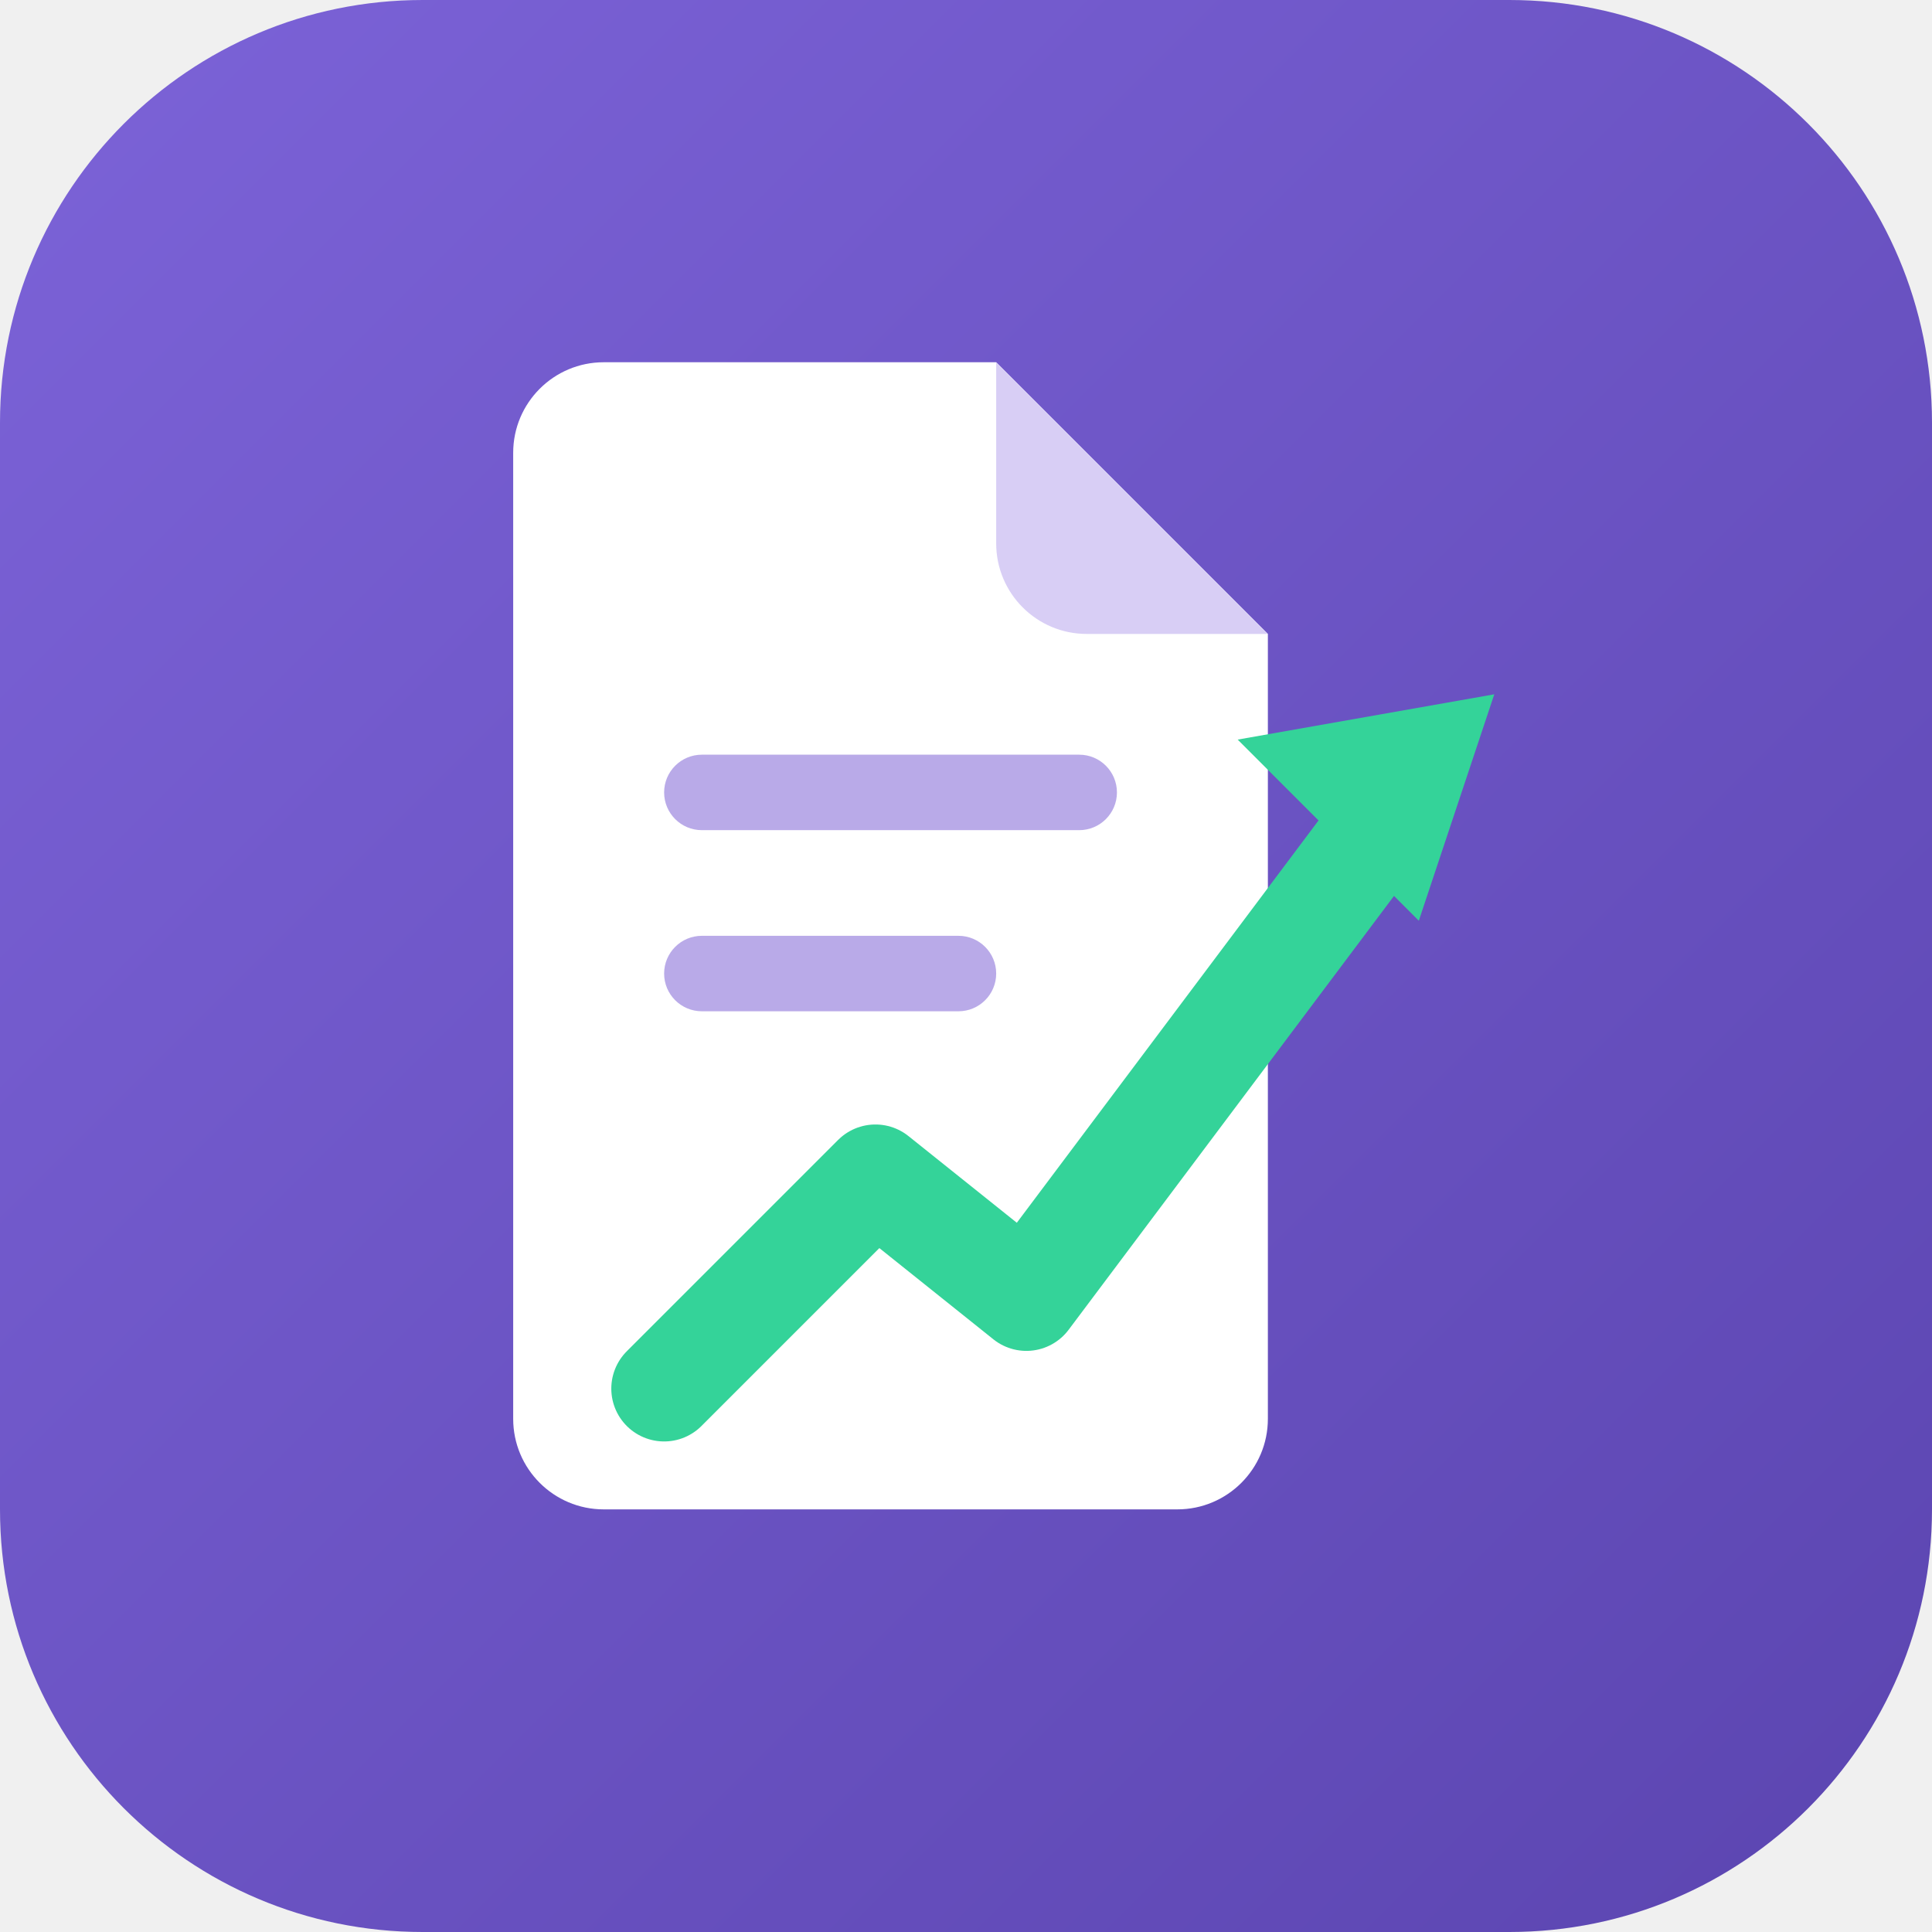
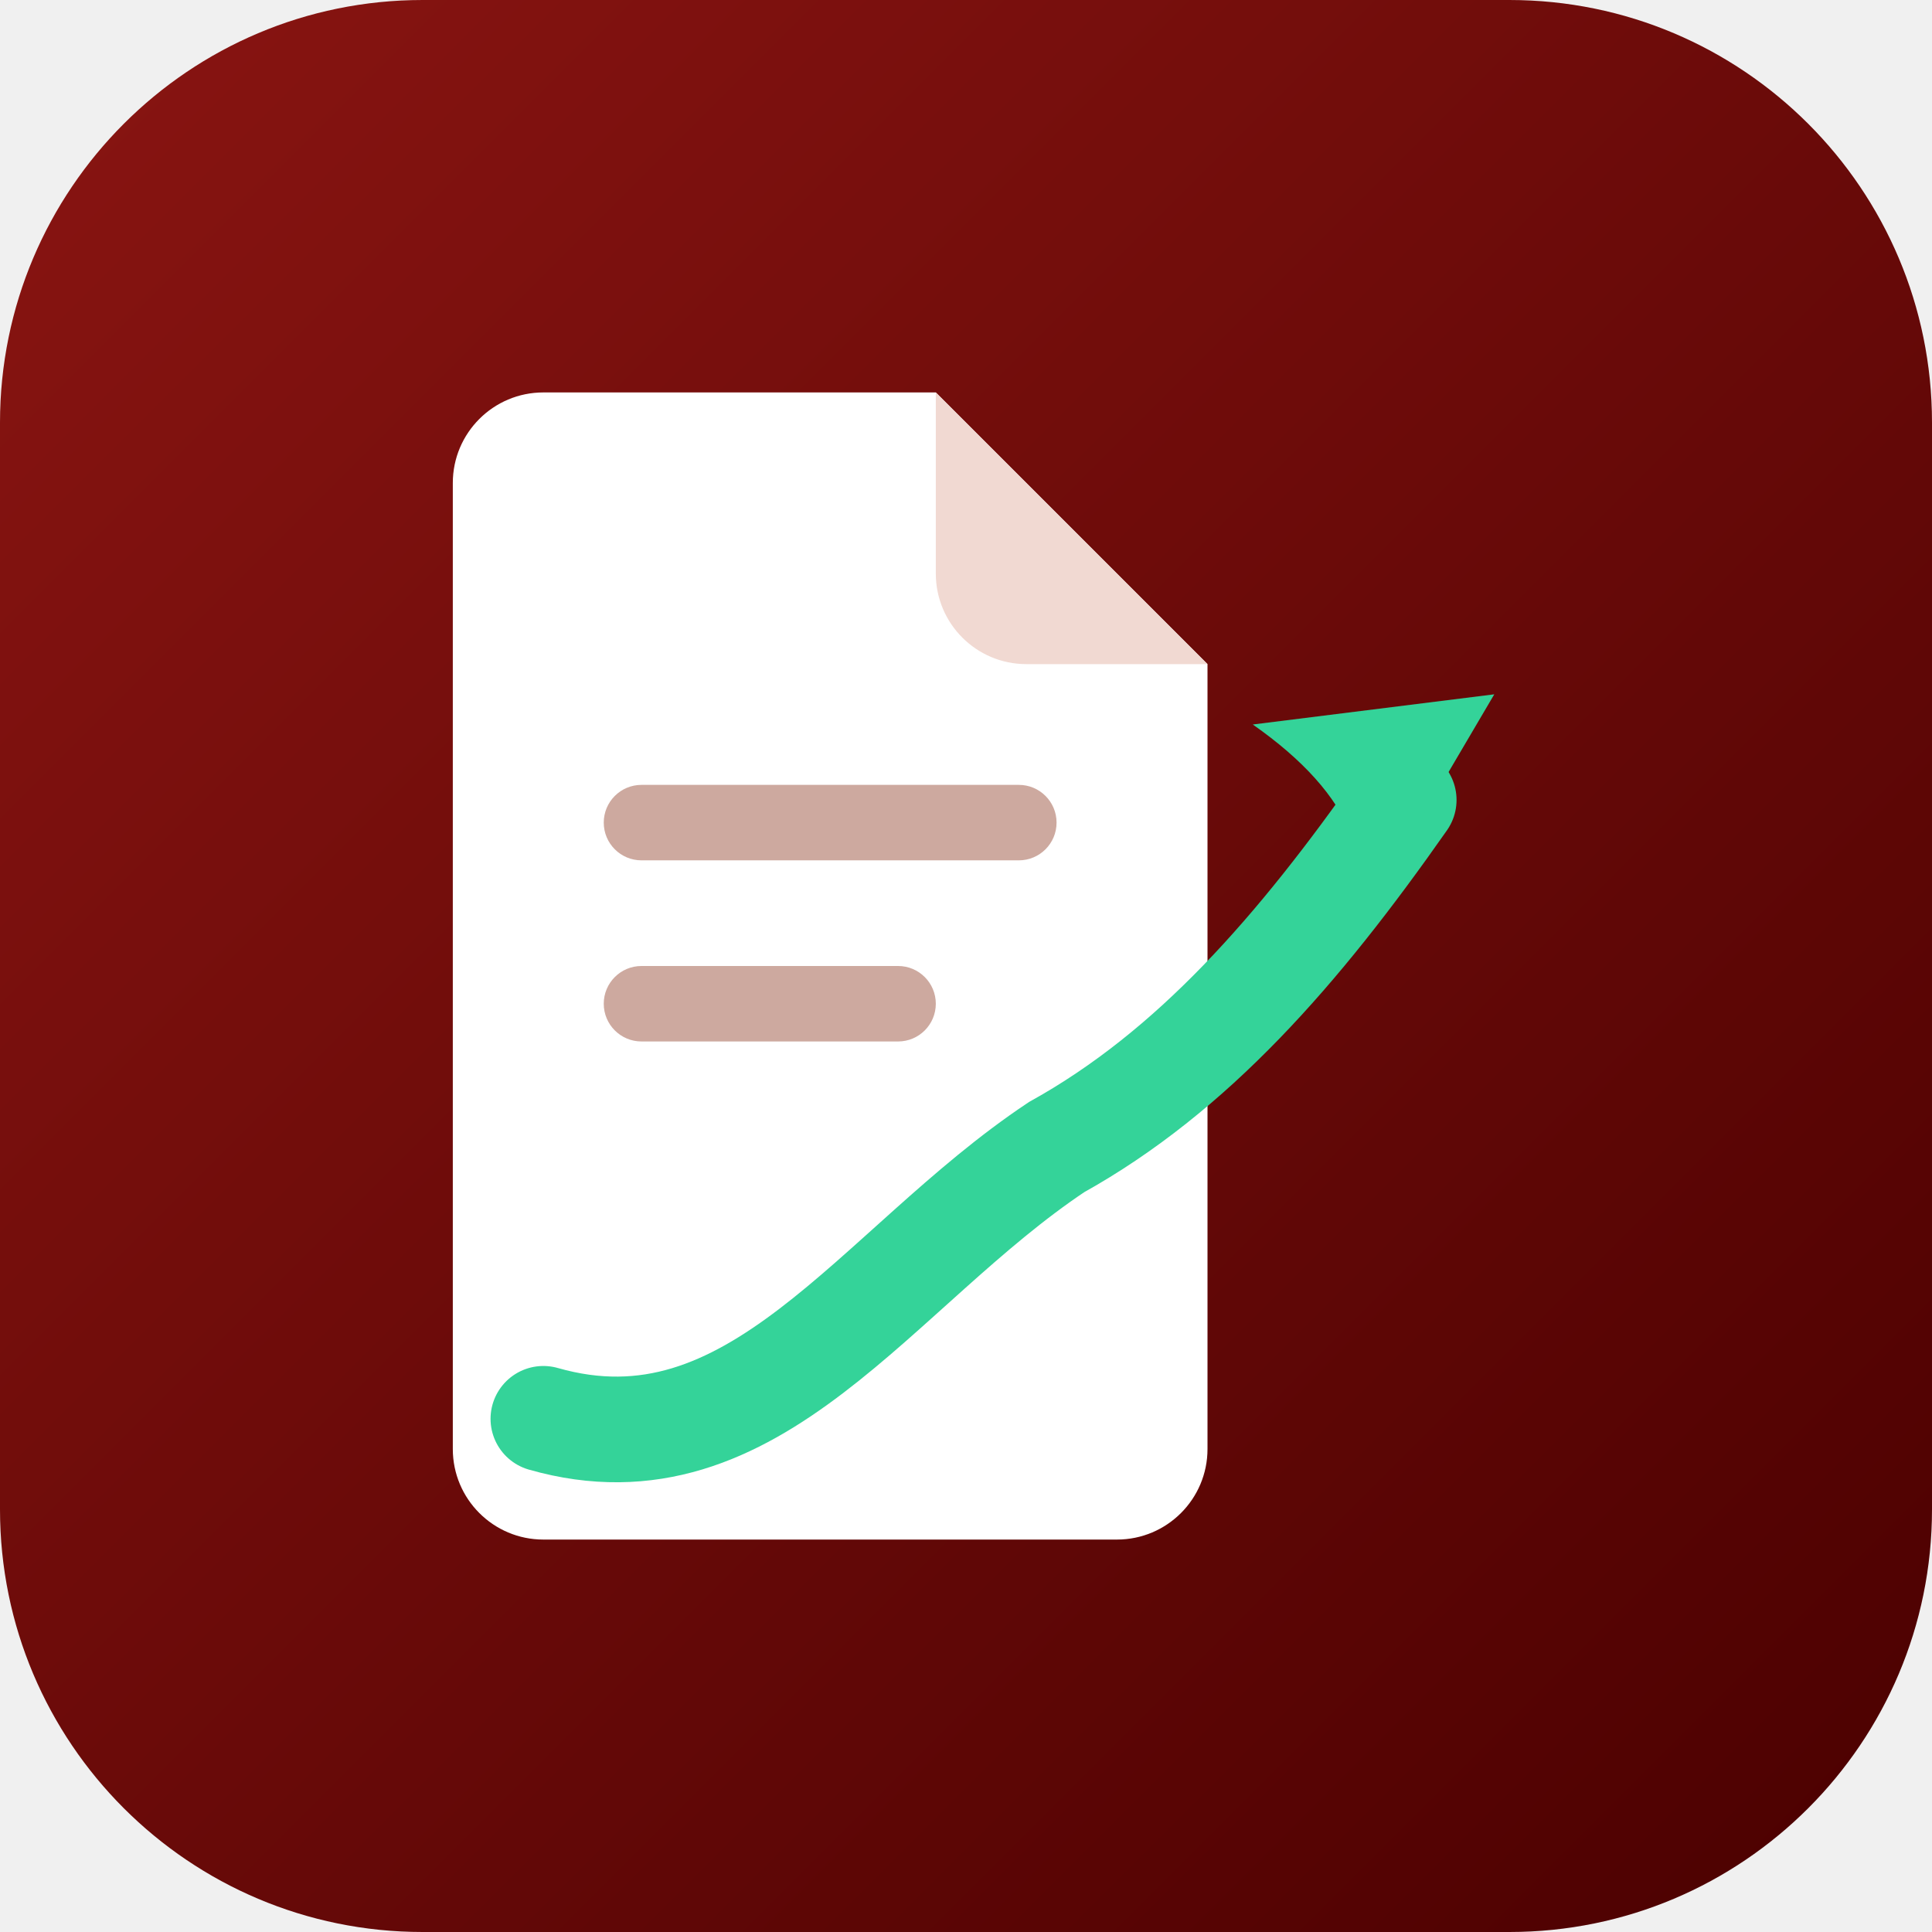
<svg xmlns="http://www.w3.org/2000/svg" viewBox="0 0 128 128" width="128" height="128" role="img" aria-label="jobxhunter">
  <defs>
    <linearGradient id="bg" x1="0" y1="0" x2="1" y2="1">
-       <stop offset="0" stop-color="#7C63D8" />
-       <stop offset="1" stop-color="#5B45B0" />
+       <stop offset="0" stop-color="#8a1512" />
+       <stop offset="1" stop-color="#4a0000" />
    </linearGradient>
  </defs>
  <rect x="0" y="0" width="128" height="128" rx="28" fill="url(#bg)" />
-   <path d="M34 30 a6 6 0 0 1 6-6 h26 l18 18 v52 a6 6 0 0 1-6 6 H40 a6 6 0 0 1-6-6 Z" fill="#FFFFFF" />
-   <path d="M66 24 l18 18 H72 a6 6 0 0 1-6-6 Z" fill="#D8CEF5" />
-   <rect x="44" y="50" width="30" height="5" rx="2.5" fill="#B9AAE8" />
-   <rect x="44" y="62" width="22" height="5" rx="2.5" fill="#B9AAE8" />
-   <polyline points="44,92 58,78 68,86 92,54" fill="none" stroke="#34D399" stroke-width="7" stroke-linecap="round" stroke-linejoin="round" />
-   <path d="M99 46 L82 49 L94 61 Z" fill="#34D399" />
+   <g transform="translate(-4 2)">
+     <path d="M34 30 a6 6 0 0 1 6-6 h26 l18 18 v52 a6 6 0 0 1-6 6 H40 a6 6 0 0 1-6-6 Z" fill="#FFFFFF" />
+     <path d="M66 24 l18 18 H72 a6 6 0 0 1-6-6 Z" fill="#F1D9D2" />
+     <rect x="44" y="50" width="30" height="5" rx="2.5" fill="#CDA99F" />
+     <rect x="44" y="62" width="22" height="5" rx="2.5" fill="#CDA99F" />
+     <path d="M40 92 C54 96 62 82 74 74 C83 69 90 61 97 51" fill="none" stroke="#34D399" stroke-width="7" stroke-linecap="round" />
+     <path d="M103 44 L87 46 Q97 53 93 61 Z" fill="#34D399" />
+   </g>
</svg>
